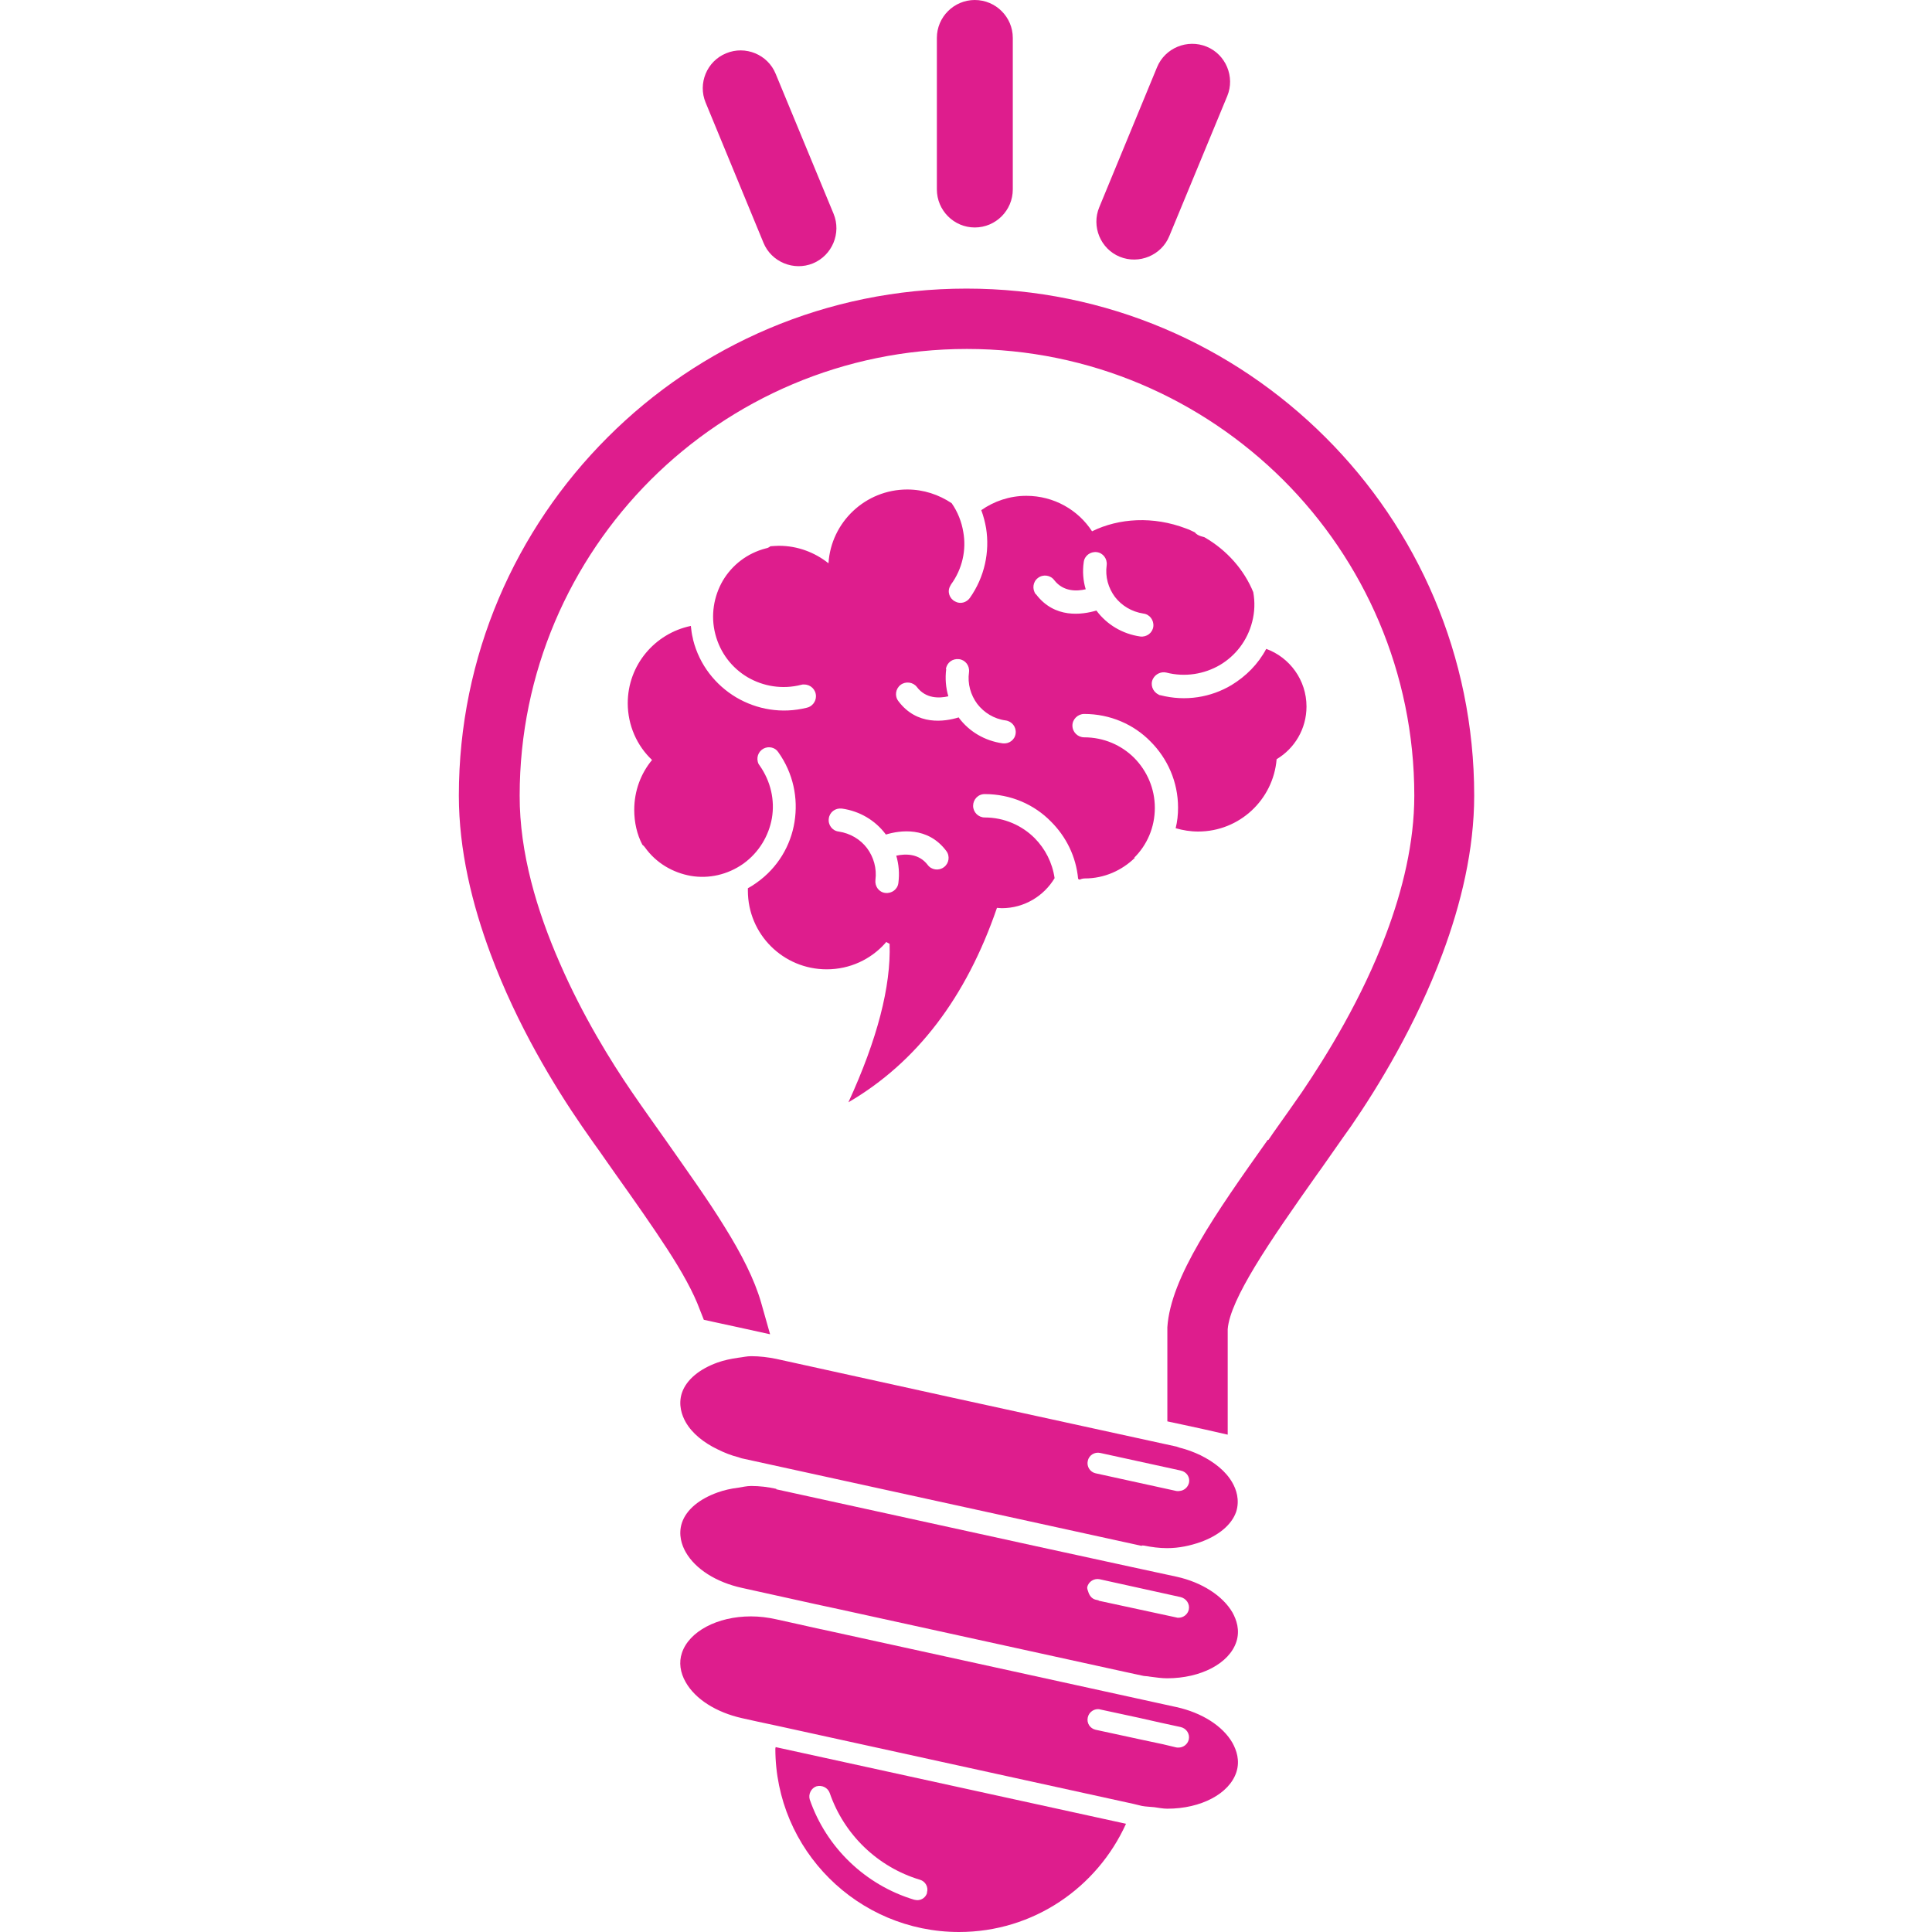
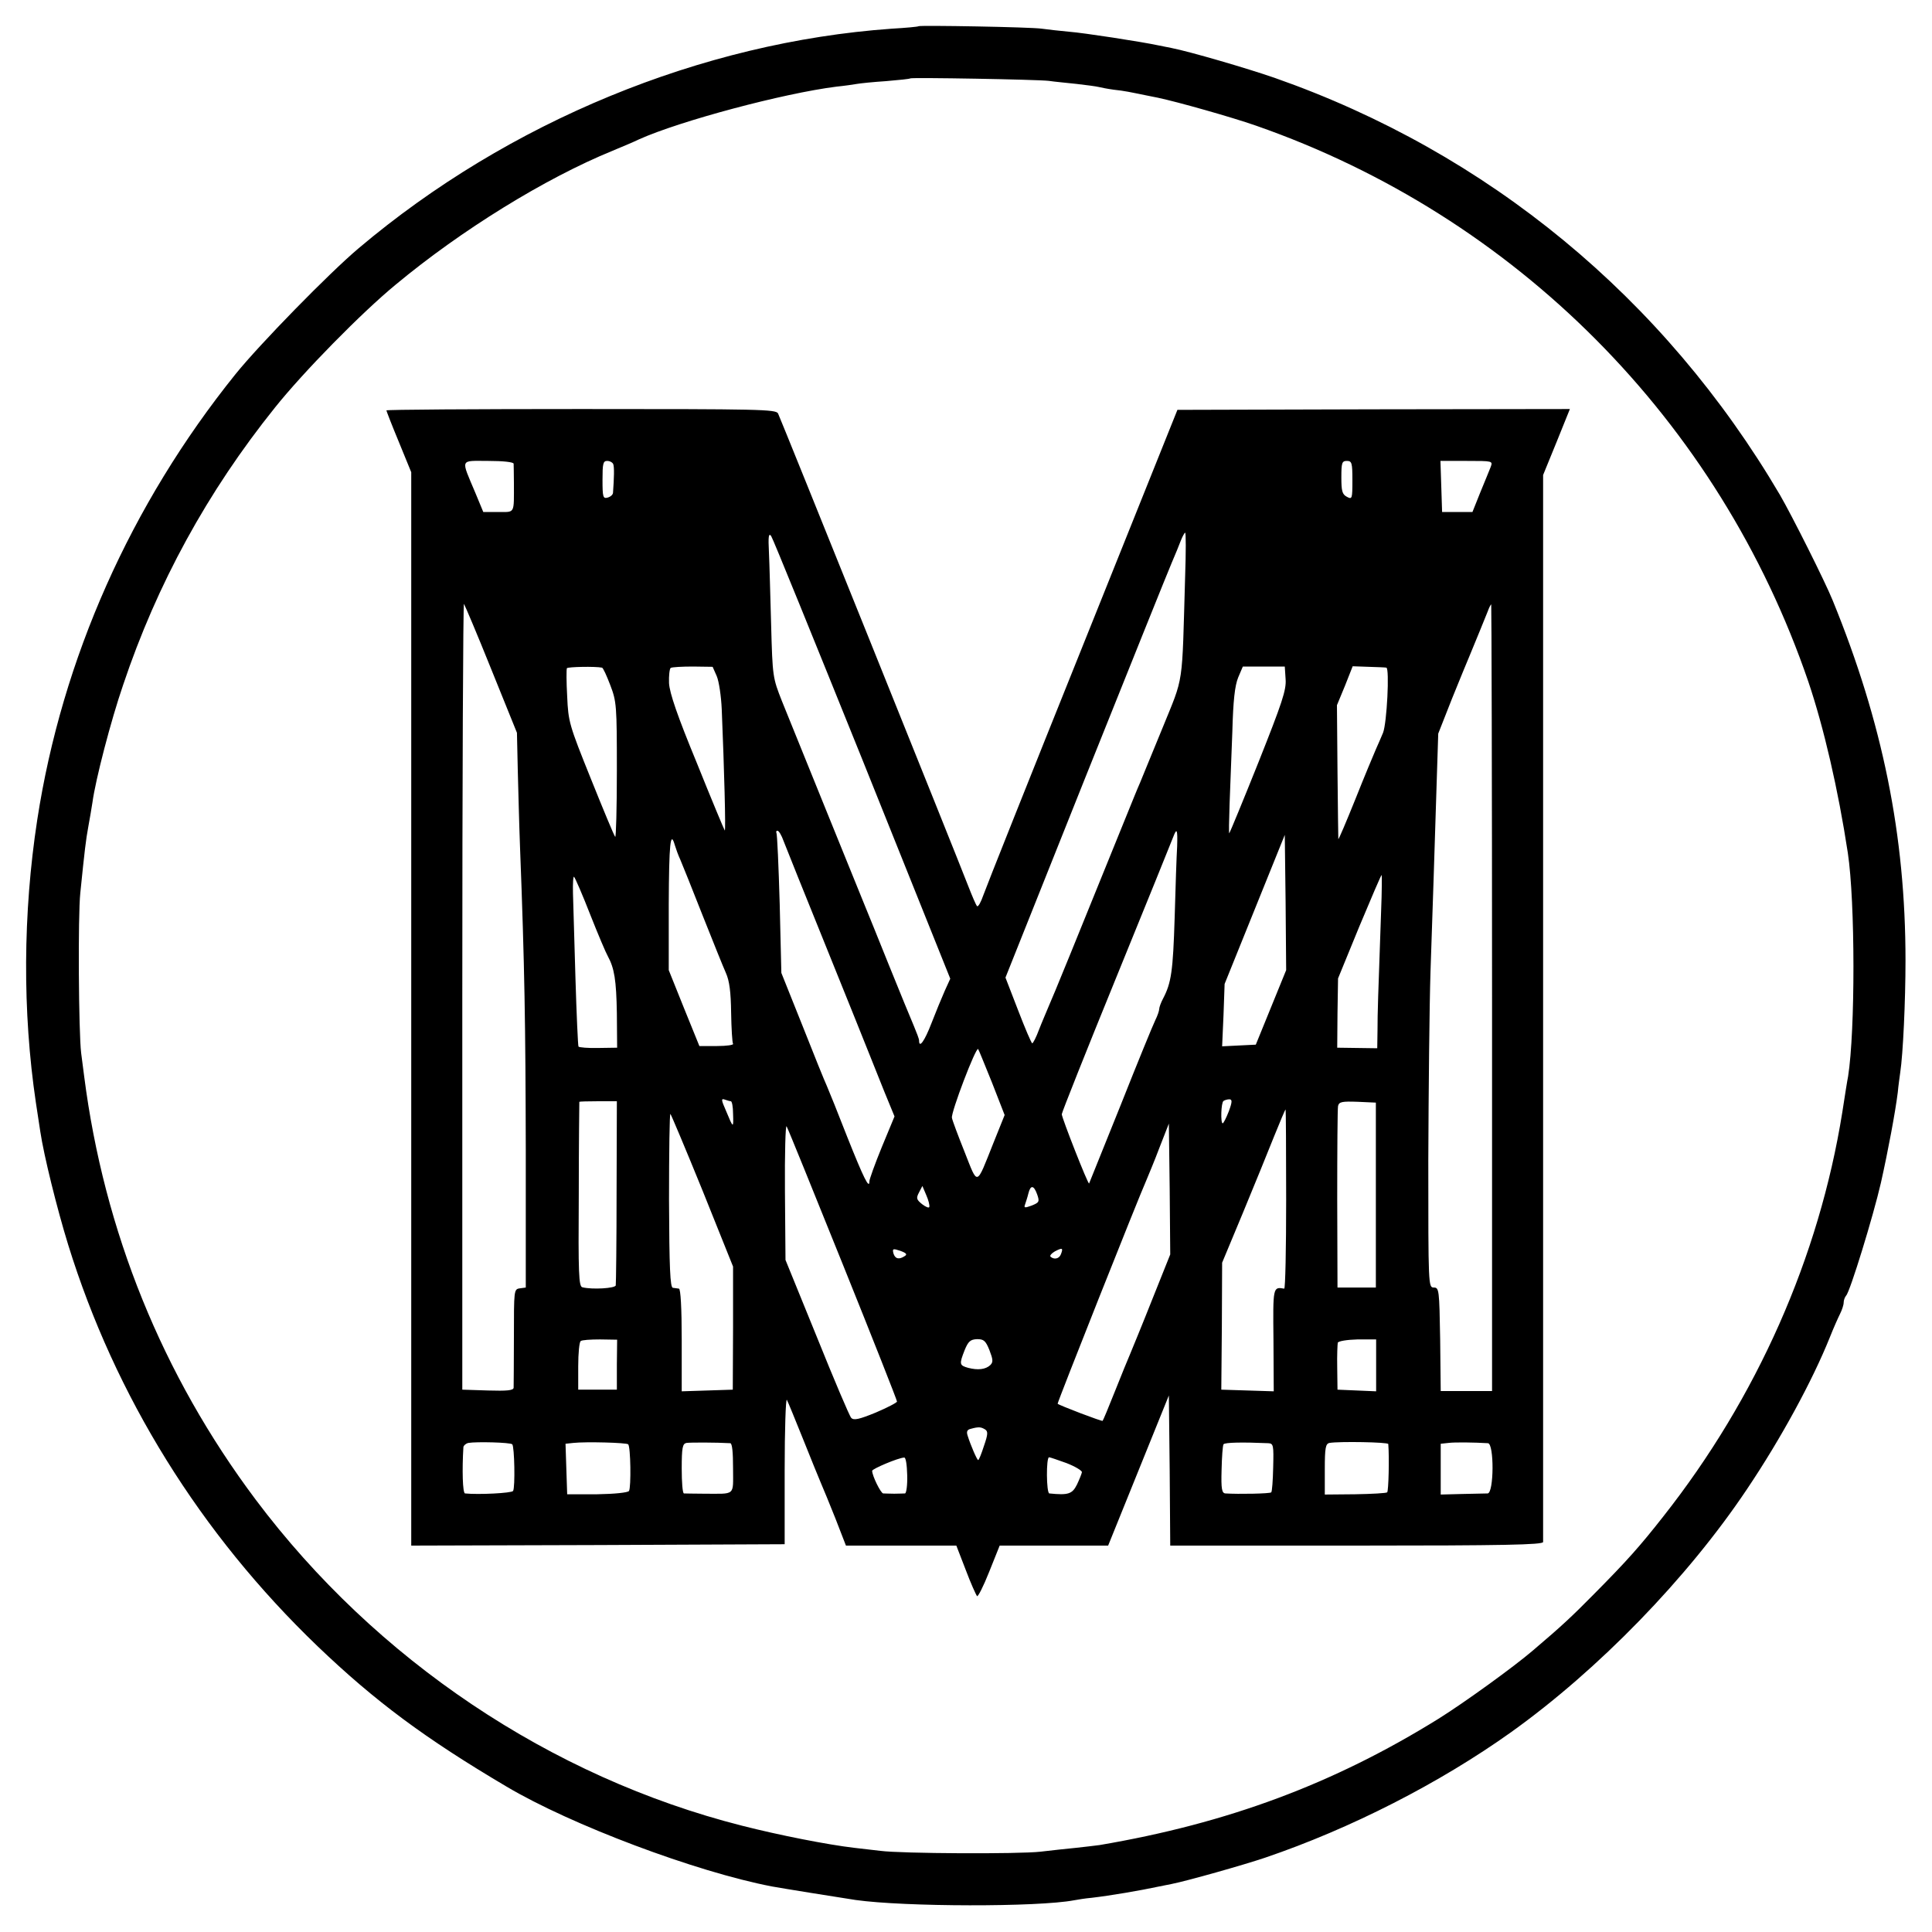
- <svg xmlns="http://www.w3.org/2000/svg" width="50px" height="50px" viewBox="0 0 50 50" version="1.1">
-   <defs>
-     <clipPath id="clip1">
-       <path d="M 11.867 7.465 L 38.164 7.465 L 38.164 37.199 L 11.867 37.199 Z M 11.867 7.465 " />
-     </clipPath>
-   </defs>
-   <g id="surface1">
-     <path style=" stroke:none;fill-rule:evenodd;fill:rgb(87.059%,11.373%,55.294%);fill-opacity:1;" d="M 29.551 40.008 L 19.199 37.742 C 19.172 37.734 19.145 37.727 19.117 37.715 C 18.926 37.668 18.742 37.594 18.578 37.512 C 18.215 37.34 17.91 37.094 17.746 36.805 C 17.648 36.633 17.547 36.355 17.648 36.047 C 17.766 35.699 18.113 35.426 18.57 35.262 C 18.734 35.203 18.922 35.164 19.113 35.137 C 19.223 35.125 19.324 35.098 19.441 35.098 C 19.66 35.098 19.879 35.125 20.09 35.168 L 24.562 36.152 L 25.102 36.27 L 30.449 37.438 C 30.473 37.445 30.5 37.457 30.527 37.465 C 30.719 37.512 30.902 37.582 31.066 37.66 C 31.43 37.84 31.727 38.078 31.891 38.367 C 31.992 38.539 32.09 38.816 31.992 39.125 C 31.871 39.473 31.523 39.746 31.066 39.91 C 30.805 40 30.52 40.066 30.203 40.066 C 30.004 40.066 29.801 40.039 29.609 40 C 29.59 39.996 29.57 40 29.551 39.996 Z M 28.152 37.805 C 28.117 37.953 28.211 38.098 28.355 38.129 L 30.441 38.586 C 30.461 38.59 30.48 38.59 30.5 38.59 C 30.508 38.59 30.512 38.586 30.527 38.586 C 30.637 38.578 30.738 38.5 30.77 38.379 C 30.805 38.234 30.711 38.09 30.559 38.059 L 30.527 38.051 L 28.473 37.602 C 28.328 37.57 28.184 37.66 28.152 37.805 Z M 28.152 37.805 " />
-     <path style=" stroke:none;fill-rule:evenodd;fill:rgb(87.059%,11.373%,55.294%);fill-opacity:1;" d="M 20.09 38.543 L 26.816 40.016 L 29.293 40.555 L 30.449 40.805 C 31.105 40.949 31.648 41.301 31.898 41.734 C 31.996 41.914 32.098 42.184 31.996 42.492 C 31.812 43.047 31.082 43.434 30.203 43.434 C 30.059 43.434 29.906 43.41 29.754 43.391 C 29.688 43.375 29.617 43.383 29.551 43.363 L 29.121 43.27 L 21.758 41.656 L 21.09 41.512 L 19.199 41.094 C 18.539 40.949 17.996 40.609 17.746 40.168 C 17.648 39.996 17.547 39.719 17.648 39.41 C 17.766 39.059 18.113 38.789 18.57 38.625 C 18.734 38.566 18.922 38.523 19.113 38.5 C 19.223 38.484 19.324 38.457 19.441 38.457 C 19.66 38.457 19.879 38.484 20.09 38.531 Z M 28.434 41.426 L 30.441 41.859 C 30.461 41.867 30.48 41.867 30.5 41.867 C 30.625 41.867 30.738 41.781 30.766 41.656 C 30.797 41.512 30.703 41.367 30.551 41.332 L 28.461 40.871 C 28.316 40.84 28.172 40.93 28.137 41.074 C 28.133 41.121 28.152 41.156 28.164 41.195 C 28.191 41.285 28.25 41.371 28.348 41.398 L 28.434 41.418 Z M 28.434 41.426 " />
-     <path style=" stroke:none;fill-rule:evenodd;fill:rgb(87.059%,11.373%,55.294%);fill-opacity:1;" d="M 21.25 42.164 L 29.359 43.941 L 29.965 44.074 L 30.449 44.18 C 31.102 44.324 31.648 44.668 31.898 45.109 C 31.996 45.289 32.098 45.559 31.996 45.867 C 31.812 46.422 31.082 46.809 30.211 46.809 C 30.098 46.809 29.984 46.785 29.871 46.77 C 29.773 46.758 29.66 46.758 29.555 46.738 L 29.332 46.684 L 20.133 44.668 L 19.605 44.555 L 19.199 44.465 C 18.539 44.316 17.996 43.977 17.746 43.535 C 17.602 43.285 17.566 43.02 17.648 42.777 C 17.832 42.223 18.562 41.832 19.434 41.832 C 19.652 41.832 19.871 41.859 20.082 41.906 L 20.648 42.031 L 21.242 42.164 Z M 28.473 44.238 C 28.328 44.207 28.184 44.301 28.152 44.445 C 28.117 44.594 28.211 44.734 28.355 44.766 L 29.543 45.023 L 30.098 45.141 L 30.441 45.223 C 30.461 45.227 30.48 45.227 30.5 45.227 C 30.625 45.227 30.738 45.141 30.766 45.016 C 30.797 44.871 30.703 44.727 30.551 44.695 L 30.031 44.582 L 29.477 44.457 L 28.461 44.238 Z M 28.473 44.238 " />
-     <path style=" stroke:none;fill-rule:evenodd;fill:rgb(87.059%,11.373%,55.294%);fill-opacity:1;" d="M 20.074 45.215 L 29.141 47.199 C 28.395 48.848 26.746 50 24.82 50 C 22.199 50 20.066 47.871 20.066 45.254 C 20.066 45.242 20.074 45.227 20.074 45.215 Z M 23.988 48.984 C 24.035 48.84 23.949 48.688 23.809 48.648 C 22.715 48.32 21.844 47.48 21.473 46.402 C 21.422 46.262 21.27 46.191 21.129 46.23 C 20.992 46.277 20.914 46.434 20.957 46.574 C 21.387 47.816 22.398 48.785 23.656 49.164 C 23.684 49.168 23.711 49.176 23.738 49.176 C 23.855 49.176 23.961 49.105 23.996 48.977 Z M 23.988 48.984 " />
-     <g clip-path="url(#clip1)" clip-rule="nonzero">
-       <path style=" stroke:none;fill-rule:nonzero;fill:rgb(87.059%,11.373%,55.294%);fill-opacity:1;" d="M 32.809 29.5 C 31.457 31.406 30.297 33.055 30.211 34.348 L 30.211 36.785 L 30.613 36.871 L 31.152 36.988 L 31.773 37.129 L 31.773 34.398 C 31.805 34.004 32.078 33.441 32.473 32.785 C 32.902 32.074 33.48 31.25 34.082 30.398 C 34.27 30.141 34.418 29.918 34.523 29.773 C 34.695 29.527 34.848 29.309 34.969 29.141 C 35.668 28.125 36.645 26.523 37.328 24.691 C 37.812 23.398 38.152 21.988 38.152 20.59 C 38.152 16.973 36.684 13.691 34.301 11.316 C 31.918 8.938 28.641 7.469 25.012 7.469 C 21.387 7.469 18.102 8.938 15.727 11.316 C 13.344 13.695 11.875 16.973 11.875 20.59 C 11.875 21.996 12.215 23.398 12.699 24.695 C 13.383 26.535 14.359 28.129 15.059 29.145 C 15.168 29.297 15.316 29.52 15.504 29.777 C 15.602 29.922 15.766 30.148 15.945 30.406 C 16.426 31.082 16.895 31.75 17.27 32.328 C 17.648 32.91 17.945 33.441 18.113 33.898 L 18.215 34.156 L 18.484 34.215 L 19.098 34.348 L 19.93 34.531 L 19.699 33.715 C 19.527 33.113 19.191 32.453 18.742 31.734 C 18.309 31.031 17.777 30.293 17.223 29.5 C 17.039 29.238 16.887 29.027 16.789 28.887 C 16.672 28.719 16.523 28.512 16.359 28.27 C 15.812 27.473 15.082 26.293 14.488 24.926 C 13.898 23.582 13.445 22.074 13.449 20.59 C 13.449 17.402 14.75 14.508 16.84 12.418 C 18.934 10.328 21.832 9.031 25.023 9.031 C 28.219 9.031 31.105 10.328 33.207 12.418 C 35.305 14.512 36.602 17.406 36.602 20.59 C 36.602 21.805 36.301 23.035 35.871 24.176 C 35.246 25.844 34.332 27.32 33.695 28.262 C 33.504 28.539 33.227 28.93 32.953 29.316 L 32.828 29.5 Z M 32.809 29.5 " />
-     </g>
-     <path style=" stroke:none;fill-rule:evenodd;fill:rgb(87.059%,11.373%,55.294%);fill-opacity:1;" d="M 25.227 5.887 C 25.77 5.887 26.211 5.445 26.211 4.902 L 26.211 0.98 C 26.211 0.441 25.77 0 25.227 0 C 24.688 0 24.246 0.441 24.246 0.98 L 24.246 4.902 C 24.246 5.445 24.688 5.887 25.227 5.887 Z M 28.98 6.645 C 28.48 6.441 28.242 5.859 28.449 5.363 L 29.945 1.738 C 30.152 1.238 30.73 1.004 31.227 1.207 C 31.727 1.41 31.965 1.992 31.762 2.484 L 30.262 6.109 C 30.059 6.609 29.477 6.848 28.98 6.645 Z M 21.039 6.816 C 21.539 6.609 21.777 6.031 21.574 5.535 L 20.074 1.91 C 19.871 1.41 19.289 1.172 18.793 1.379 C 18.293 1.582 18.055 2.16 18.262 2.656 L 19.758 6.281 C 19.961 6.781 20.543 7.02 21.039 6.816 Z M 21.039 6.816 " />
-     <path style=" stroke:none;fill-rule:evenodd;fill:rgb(87.059%,11.373%,55.294%);fill-opacity:1;" d="M 24.48 17.316 C 24.504 17.148 24.652 17.039 24.82 17.059 C 24.984 17.078 25.098 17.23 25.078 17.395 C 25.035 17.695 25.121 17.988 25.293 18.219 C 25.465 18.441 25.723 18.605 26.027 18.645 C 26.191 18.668 26.305 18.816 26.285 18.98 C 26.266 19.148 26.113 19.258 25.949 19.238 C 25.48 19.172 25.082 18.93 24.82 18.582 C 24.82 18.574 24.812 18.574 24.812 18.566 C 24.441 18.68 23.73 18.785 23.25 18.145 C 23.148 18.012 23.176 17.824 23.309 17.723 C 23.441 17.625 23.633 17.652 23.73 17.781 C 23.961 18.086 24.312 18.074 24.543 18.02 C 24.477 17.797 24.457 17.559 24.488 17.316 Z M 29.973 17.988 Z M 25.09 15.488 Z M 24.574 15.18 Z M 19.199 22.363 Z M 19.594 19.781 Z M 20.109 19.469 Z M 19.547 22.852 Z M 29.352 22.199 C 29.684 21.871 29.887 21.414 29.887 20.906 C 29.887 20.406 29.684 19.949 29.352 19.613 C 29.023 19.285 28.566 19.082 28.059 19.082 C 27.895 19.082 27.754 18.949 27.754 18.777 C 27.754 18.613 27.895 18.477 28.059 18.477 C 28.73 18.477 29.34 18.746 29.773 19.188 C 30.215 19.629 30.488 20.234 30.488 20.902 C 30.488 21.086 30.469 21.262 30.426 21.434 C 30.613 21.488 30.805 21.52 31.008 21.52 C 32.078 21.52 32.953 20.695 33.039 19.648 C 33.504 19.371 33.812 18.863 33.812 18.285 C 33.812 17.598 33.375 17.012 32.77 16.793 C 32.559 17.191 32.242 17.504 31.871 17.73 C 31.34 18.047 30.684 18.16 30.031 17.992 L 30.004 17.988 L 29.973 17.969 C 29.828 17.895 29.762 17.711 29.84 17.566 C 29.906 17.441 30.051 17.375 30.184 17.406 C 30.672 17.531 31.168 17.445 31.57 17.211 C 31.973 16.973 32.281 16.582 32.406 16.094 C 32.473 15.84 32.48 15.574 32.434 15.324 C 32.203 14.758 31.762 14.242 31.168 13.902 C 31.141 13.895 31.113 13.887 31.086 13.879 C 31.02 13.859 30.961 13.828 30.922 13.777 C 30.848 13.742 30.77 13.703 30.691 13.676 C 29.848 13.355 28.961 13.406 28.262 13.75 C 27.902 13.195 27.273 12.832 26.562 12.832 C 26.125 12.832 25.723 12.973 25.395 13.203 C 25.453 13.355 25.492 13.512 25.52 13.668 C 25.617 14.281 25.484 14.93 25.098 15.477 C 25.012 15.594 24.852 15.641 24.719 15.566 C 24.574 15.496 24.508 15.312 24.59 15.168 L 24.613 15.125 C 24.91 14.719 25.012 14.223 24.93 13.77 C 24.887 13.504 24.785 13.246 24.629 13.023 C 24.297 12.801 23.902 12.668 23.48 12.668 C 22.398 12.668 21.508 13.512 21.441 14.578 C 21.09 14.297 20.641 14.125 20.16 14.125 C 20.082 14.125 20.008 14.133 19.938 14.137 C 19.902 14.164 19.871 14.184 19.824 14.191 C 19.336 14.316 18.945 14.625 18.707 15.027 C 18.473 15.43 18.387 15.926 18.512 16.41 C 18.637 16.898 18.945 17.289 19.348 17.527 C 19.75 17.762 20.246 17.848 20.734 17.723 L 20.773 17.715 L 20.812 17.715 C 20.98 17.715 21.117 17.848 21.117 18.02 C 21.117 18.164 21.012 18.289 20.879 18.316 C 20.234 18.477 19.586 18.363 19.051 18.047 C 18.52 17.73 18.102 17.211 17.938 16.559 L 17.93 16.516 C 17.902 16.41 17.891 16.305 17.879 16.199 C 16.949 16.391 16.246 17.211 16.246 18.199 C 16.246 18.77 16.484 19.301 16.875 19.668 C 16.586 20.016 16.414 20.465 16.414 20.961 C 16.414 21.281 16.484 21.594 16.625 21.863 C 16.652 21.883 16.672 21.902 16.691 21.93 C 16.98 22.336 17.414 22.586 17.879 22.668 C 18.34 22.746 18.828 22.641 19.238 22.352 C 19.645 22.059 19.898 21.625 19.977 21.172 C 20.055 20.711 19.949 20.223 19.66 19.812 L 19.633 19.773 C 19.559 19.621 19.621 19.445 19.766 19.371 C 19.898 19.305 20.062 19.344 20.141 19.465 C 20.531 20.012 20.66 20.656 20.562 21.27 C 20.465 21.883 20.129 22.457 19.582 22.844 C 19.508 22.898 19.434 22.945 19.355 22.988 C 19.355 23.008 19.355 23.027 19.355 23.051 C 19.355 24.176 20.266 25.086 21.395 25.086 C 21.996 25.086 22.535 24.828 22.906 24.414 L 22.934 24.379 C 22.965 24.395 22.996 24.414 23.023 24.426 C 23.059 25.527 22.707 26.891 21.957 28.527 C 23.723 27.496 25.004 25.816 25.801 23.496 C 25.84 23.496 25.883 23.504 25.926 23.504 C 26.508 23.504 27.016 23.188 27.293 22.727 C 27.234 22.324 27.051 21.969 26.777 21.691 C 26.449 21.363 25.992 21.156 25.484 21.156 C 25.32 21.156 25.184 21.02 25.184 20.855 C 25.184 20.691 25.312 20.551 25.484 20.551 C 26.16 20.551 26.766 20.82 27.199 21.262 C 27.59 21.652 27.848 22.164 27.902 22.746 C 27.914 22.754 27.926 22.758 27.941 22.766 C 27.98 22.746 28.031 22.734 28.078 22.734 C 28.578 22.734 29.035 22.527 29.371 22.199 Z M 26.805 15.379 C 26.707 15.246 26.73 15.055 26.863 14.957 C 26.996 14.855 27.188 14.883 27.285 15.016 C 27.52 15.316 27.867 15.305 28.098 15.25 C 28.031 15.027 28.012 14.789 28.047 14.547 C 28.066 14.383 28.219 14.27 28.383 14.289 C 28.547 14.309 28.66 14.461 28.641 14.625 C 28.598 14.93 28.684 15.219 28.855 15.449 C 29.027 15.672 29.285 15.832 29.59 15.879 C 29.754 15.898 29.867 16.051 29.848 16.215 C 29.828 16.379 29.676 16.492 29.512 16.473 C 29.043 16.406 28.645 16.16 28.383 15.812 C 28.383 15.805 28.375 15.805 28.375 15.801 C 28.004 15.91 27.293 16.016 26.812 15.379 Z M 21.789 20.926 C 22.258 20.992 22.656 21.238 22.918 21.586 C 22.918 21.594 22.926 21.594 22.926 21.598 C 23.293 21.488 24.008 21.383 24.488 22.02 C 24.59 22.152 24.562 22.344 24.43 22.441 C 24.297 22.543 24.105 22.516 24.008 22.383 C 23.777 22.082 23.426 22.094 23.195 22.145 C 23.262 22.371 23.281 22.605 23.25 22.852 C 23.23 23.016 23.078 23.129 22.91 23.109 C 22.746 23.09 22.637 22.938 22.656 22.773 C 22.695 22.469 22.609 22.18 22.438 21.949 C 22.266 21.723 22.008 21.566 21.703 21.52 C 21.539 21.5 21.426 21.348 21.449 21.184 C 21.469 21.02 21.617 20.906 21.785 20.926 Z M 21.789 20.926 " />
+ <svg xmlns="http://www.w3.org/2000/svg" version="1.0" width="700pt" height="700pt" viewBox="0 0 700 700" preserveAspectRatio="xMidYMid meet">
+   <g transform="translate(0,700) scale(0.1,-0.1)" fill="#000000" stroke="none">
+     <path d="M3328 6905 c-2 -2 -46 -6 -98 -9 -688 -49 -1388 -337 -1930 -795 -107 -90 -360 -349 -447 -457 -379 -471 -628 -1030 -718 -1614 -52 -339 -54 -695 -5 -1025 6 -38 13 -86 16 -105 13 -87 60 -277 101 -410 170 -549 479 -1047 904 -1455 208 -199 388 -333 684 -508 234 -139 686 -309 962 -362 32 -6 250 -41 303 -49 177 -25 661 -26 792 -1 11 2 40 7 64 9 68 8 174 26 244 41 14 3 34 7 45 9 56 11 261 69 338 95 312 106 634 271 892 455 316 226 639 558 855 881 123 183 237 393 300 550 13 33 30 71 37 85 7 14 13 32 13 41 0 8 4 19 9 25 14 14 98 287 126 409 26 116 52 255 61 327 2 24 7 57 9 73 10 65 19 258 19 405 0 453 -83 862 -264 1305 -28 69 -148 308 -191 382 -420 714 -1058 1240 -1831 1511 -101 35 -307 95 -373 108 -11 2 -31 6 -45 9 -65 14 -274 46 -326 50 -33 3 -77 8 -99 11 -37 6 -442 13 -447 9z m472 -198 c19 -3 64 -7 100 -11 36 -4 72 -9 80 -11 8 -2 33 -7 55 -10 39 -4 61 -9 115 -20 14 -3 34 -7 45 -9 71 -15 266 -70 355 -101 943 -329 1679 -1070 2002 -2015 56 -166 108 -390 143 -620 27 -179 27 -645 1 -810 -3 -14 -12 -72 -21 -130 -84 -525 -309 -1034 -649 -1465 -84 -107 -131 -160 -251 -281 -80 -81 -115 -114 -221 -204 -70 -60 -250 -190 -343 -248 -379 -235 -762 -378 -1227 -457 -17 -2 -55 -7 -85 -10 -30 -3 -88 -9 -129 -14 -79 -9 -504 -7 -580 3 -25 3 -67 8 -95 11 -95 11 -273 46 -406 80 -694 176 -1327 601 -1763 1182 -338 451 -549 972 -621 1533 -3 25 -8 63 -11 85 -9 72 -12 498 -3 580 16 157 20 191 29 240 5 28 12 67 15 88 11 82 67 297 111 425 123 367 306 701 550 1005 103 129 314 344 438 446 237 197 541 385 786 485 36 15 79 33 95 41 149 67 524 167 715 191 30 3 64 8 75 10 11 2 58 7 105 10 47 4 87 8 88 10 5 4 461 -4 502 -9z" />
+     <path d="M1400 5513 c0 -2 20 -54 45 -114 l45 -110 0 -1945 0 -1944 677 2 676 3 0 268 c0 148 4 262 8 255 4 -7 30 -71 59 -143 28 -71 58 -143 65 -160 7 -16 31 -74 52 -127 l38 -98 200 0 200 0 34 -88 c18 -48 37 -90 41 -95 3 -4 23 35 44 88 l38 95 196 0 197 0 110 272 110 272 3 -272 2 -272 675 0 c533 0 675 3 676 13 0 6 0 879 0 1939 l0 1927 49 120 48 119 -711 -1 -711 -2 -343 -855 c-189 -470 -351 -877 -360 -903 -9 -26 -19 -44 -23 -40 -4 4 -18 37 -32 73 -44 114 -680 1694 -689 1712 -8 15 -66 16 -714 16 -388 0 -705 -2 -705 -5z m461 -193 c0 -5 1 -37 1 -70 0 -114 5 -105 -57 -105 l-54 0 -29 70 c-53 126 -57 115 47 115 53 0 91 -4 92 -10z m361 -2 c4 -11 3 -49 -1 -104 -1 -7 -9 -14 -20 -17 -16 -4 -18 2 -18 64 0 59 2 69 17 69 10 0 20 -6 22 -12z m2678 -58 c0 -68 -1 -70 -20 -60 -17 9 -20 21 -20 70 0 53 2 60 20 60 18 0 20 -7 20 -70z m501 48 c-5 -13 -22 -54 -38 -93 l-28 -70 -55 0 -55 0 -3 93 -3 92 95 0 c95 0 95 0 87 -22z m-2277 -1059 l319 -795 -20 -44 c-11 -25 -33 -78 -48 -117 -25 -65 -45 -93 -45 -63 0 6 -9 29 -19 53 -10 23 -51 123 -91 222 -40 99 -78 194 -85 210 -7 17 -70 172 -140 345 -70 173 -143 353 -162 400 -33 84 -34 87 -39 275 -3 104 -6 223 -8 264 -3 57 -1 71 8 59 6 -8 154 -373 330 -809z m1170 664 c-12 -410 -3 -356 -83 -553 -40 -96 -75 -184 -80 -195 -5 -11 -14 -33 -21 -50 -220 -543 -295 -727 -310 -760 -9 -22 -26 -61 -36 -87 -10 -27 -21 -48 -24 -48 -3 0 -26 54 -51 119 l-46 119 289 724 c159 397 300 748 313 778 13 30 28 67 34 83 6 15 13 27 15 27 3 0 3 -71 0 -157z m-2514 -338 l93 -230 3 -135 c2 -74 5 -198 8 -275 17 -441 20 -649 21 -1100 l0 -500 -22 -3 c-21 -3 -21 -7 -21 -175 0 -95 -1 -178 -1 -185 -1 -10 -24 -12 -93 -10 l-93 3 0 1427 c0 785 3 1424 6 1420 3 -4 48 -110 99 -237z m3626 -1190 l0 -1425 -93 0 -93 0 -2 187 c-3 180 -4 188 -23 188 -20 0 -20 7 -20 460 1 253 4 561 8 685 9 264 14 415 22 674 l6 188 50 127 c28 69 57 140 64 156 21 50 54 132 65 159 5 14 11 26 13 26 1 0 3 -641 3 -1425z m-3225 1196 c4 0 17 -29 30 -63 23 -60 24 -74 24 -310 0 -136 -3 -244 -6 -240 -4 4 -43 98 -88 210 -79 196 -82 207 -86 299 -3 52 -3 98 -1 102 4 5 102 7 127 2z m416 -31 c8 -19 16 -73 18 -120 9 -214 15 -443 11 -439 -2 2 -48 112 -101 244 -71 172 -99 254 -101 290 -1 27 2 52 6 55 5 3 41 5 81 5 l71 -1 15 -34z m2061 -11 c3 -39 -13 -86 -98 -300 -56 -140 -104 -256 -106 -258 -2 -2 -1 45 1 105 2 60 7 178 10 263 3 113 9 166 21 196 l17 40 76 0 76 0 3 -46z m365 42 c12 -2 2 -201 -12 -236 -7 -16 -18 -43 -26 -60 -7 -16 -41 -97 -74 -180 -33 -82 -61 -148 -62 -145 0 3 -2 113 -3 245 l-2 240 29 70 28 71 57 -2 c31 -1 61 -2 65 -3z m-2184 -628 c8 -21 77 -193 154 -383 77 -190 147 -365 157 -390 10 -25 34 -85 54 -135 l37 -90 -46 -111 c-25 -61 -45 -117 -45 -124 0 -31 -21 12 -80 160 -33 85 -67 169 -74 185 -8 17 -48 116 -89 220 l-76 190 -6 250 c-4 138 -9 253 -12 258 -2 4 0 7 4 7 5 0 15 -17 22 -37z m1426 -20 c-2 -32 -6 -148 -9 -258 -6 -193 -12 -236 -42 -293 -8 -15 -14 -32 -14 -38 0 -6 -6 -24 -14 -40 -8 -16 -65 -155 -126 -309 -62 -154 -113 -281 -114 -283 -4 -4 -99 238 -99 251 0 6 89 230 198 497 109 267 201 495 206 508 13 34 16 27 14 -35z m340 -583 l-55 -135 -61 -3 -61 -3 5 113 4 113 109 270 109 270 3 -245 2 -245 -55 -135z m-2160 588 c4 -13 12 -36 20 -53 7 -16 43 -106 80 -200 37 -93 75 -188 85 -210 13 -29 18 -69 19 -144 1 -58 4 -108 7 -113 3 -4 -23 -8 -58 -8 l-64 0 -56 138 -55 137 0 238 c1 220 6 271 22 215z m-306 -253 c28 -71 57 -139 63 -149 24 -44 31 -87 33 -207 l1 -125 -68 -1 c-37 -1 -70 2 -72 5 -2 4 -7 115 -11 247 -4 132 -8 271 -9 308 -1 37 1 64 4 60 4 -4 31 -66 59 -138z m2865 13 c-11 -313 -13 -366 -13 -430 l-1 -66 -73 1 -72 1 1 125 2 126 77 188 c43 103 79 187 81 187 1 0 1 -60 -2 -132z m-1410 -620 l46 -118 -41 -102 c-63 -158 -55 -156 -104 -32 -24 60 -45 116 -46 124 -4 19 87 258 95 249 2 -2 24 -57 50 -121z m-946 -68 c4 0 8 -20 8 -45 2 -54 1 -54 -25 9 -18 41 -19 47 -5 42 8 -3 19 -6 22 -6z m1804 -37 c-9 -23 -19 -43 -22 -43 -8 0 -6 75 3 81 4 3 14 6 21 6 11 0 11 -9 -2 -44z m-2218 -290 c0 -181 -2 -333 -3 -340 -1 -11 -86 -16 -121 -7 -13 3 -15 48 -13 336 0 183 2 334 2 336 1 1 31 2 69 2 l67 0 -1 -327z m2751 -13 l0 -335 -70 0 -69 0 -1 320 c0 176 1 328 3 338 4 15 14 17 71 15 l66 -3 0 -335z m-325 -15 c0 -179 -3 -324 -7 -324 -41 7 -41 7 -39 -186 l1 -186 -95 3 -95 3 2 230 1 230 75 180 c41 99 92 224 113 277 22 54 40 98 42 98 1 0 2 -146 2 -325z m-2114 30 l110 -274 0 -223 -1 -223 -92 -3 -93 -3 0 186 c0 116 -4 185 -10 186 -5 1 -16 2 -22 3 -10 1 -13 72 -14 319 0 174 2 314 5 311 3 -3 56 -129 117 -279z m508 -267 c108 -268 196 -491 196 -496 0 -4 -35 -22 -77 -40 -61 -25 -80 -29 -89 -19 -6 6 -62 138 -124 292 l-114 280 -2 249 c-1 137 2 242 6 235 5 -8 96 -233 204 -501z m1120 -128 c-36 -91 -72 -178 -79 -195 -7 -16 -32 -77 -55 -135 -23 -58 -43 -106 -45 -108 -2 -3 -157 56 -163 62 -2 3 290 739 322 811 7 17 29 69 47 117 l34 87 3 -237 2 -237 -66 -165z m-807 337 c-1 -5 -13 0 -26 10 -21 17 -22 22 -11 43 l12 23 14 -33 c8 -18 13 -38 11 -43z m391 45 c9 -26 7 -29 -20 -40 -25 -9 -29 -9 -24 4 3 9 9 27 12 40 8 32 20 30 32 -4z m-480 -223 c-21 -14 -35 -10 -41 10 -4 17 -2 18 25 9 22 -8 26 -13 16 -19z m566 7 c-6 -17 -25 -21 -38 -9 -3 4 4 12 16 19 27 14 31 13 22 -10z m-1609 -400 l0 -91 -70 0 -70 0 0 85 c0 47 4 88 9 91 4 4 36 6 70 6 l62 -1 -1 -90z m1350 52 c13 -34 14 -43 3 -54 -17 -16 -45 -19 -80 -10 -32 9 -33 13 -13 64 13 32 21 39 45 40 24 0 31 -5 45 -40z m1401 -55 l0 -94 -70 3 -70 3 -1 80 c-1 44 1 85 2 90 2 6 34 11 71 12 l68 0 0 -94z m-1417 -232 c11 -7 11 -17 -4 -60 -9 -28 -18 -51 -21 -51 -4 0 -27 53 -38 88 -5 15 -2 22 11 25 29 8 37 7 52 -2z m-1713 -54 c8 -8 11 -156 3 -169 -5 -8 -126 -14 -174 -9 -9 1 -11 87 -6 168 1 6 9 13 18 15 29 5 152 2 159 -5z m420 0 c9 -8 11 -156 3 -169 -4 -6 -52 -11 -115 -12 l-109 0 -3 91 -3 92 28 3 c46 5 193 1 199 -5z m370 4 c7 -1 10 -33 10 -91 0 -102 11 -92 -106 -92 -36 0 -68 1 -72 1 -5 1 -8 41 -8 90 0 76 3 90 17 93 13 2 108 2 159 -1z m1949 0 c19 -1 20 -7 18 -87 -1 -47 -4 -88 -7 -91 -4 -5 -119 -7 -166 -4 -13 1 -16 16 -14 85 1 46 4 88 7 93 4 7 70 8 162 4z m435 -3 c4 -49 1 -171 -4 -175 -3 -3 -55 -6 -116 -7 l-110 -1 0 92 c0 78 3 92 17 95 34 6 213 3 213 -4z m361 3 c23 -1 22 -181 -1 -182 -8 0 -50 -1 -93 -2 l-77 -2 0 92 0 92 28 3 c23 3 94 2 143 -1z m-2104 -116 c1 -36 -3 -65 -8 -66 -5 0 -22 -1 -39 -1 -16 0 -34 1 -40 1 -9 1 -40 64 -40 82 0 7 94 47 116 48 6 1 10 -26 11 -64z m577 44 c31 -12 56 -27 56 -33 -1 -6 -9 -26 -18 -45 -17 -34 -31 -39 -100 -32 -11 1 -12 131 -1 131 4 0 32 -10 63 -21z" />
  </g>
</svg>
